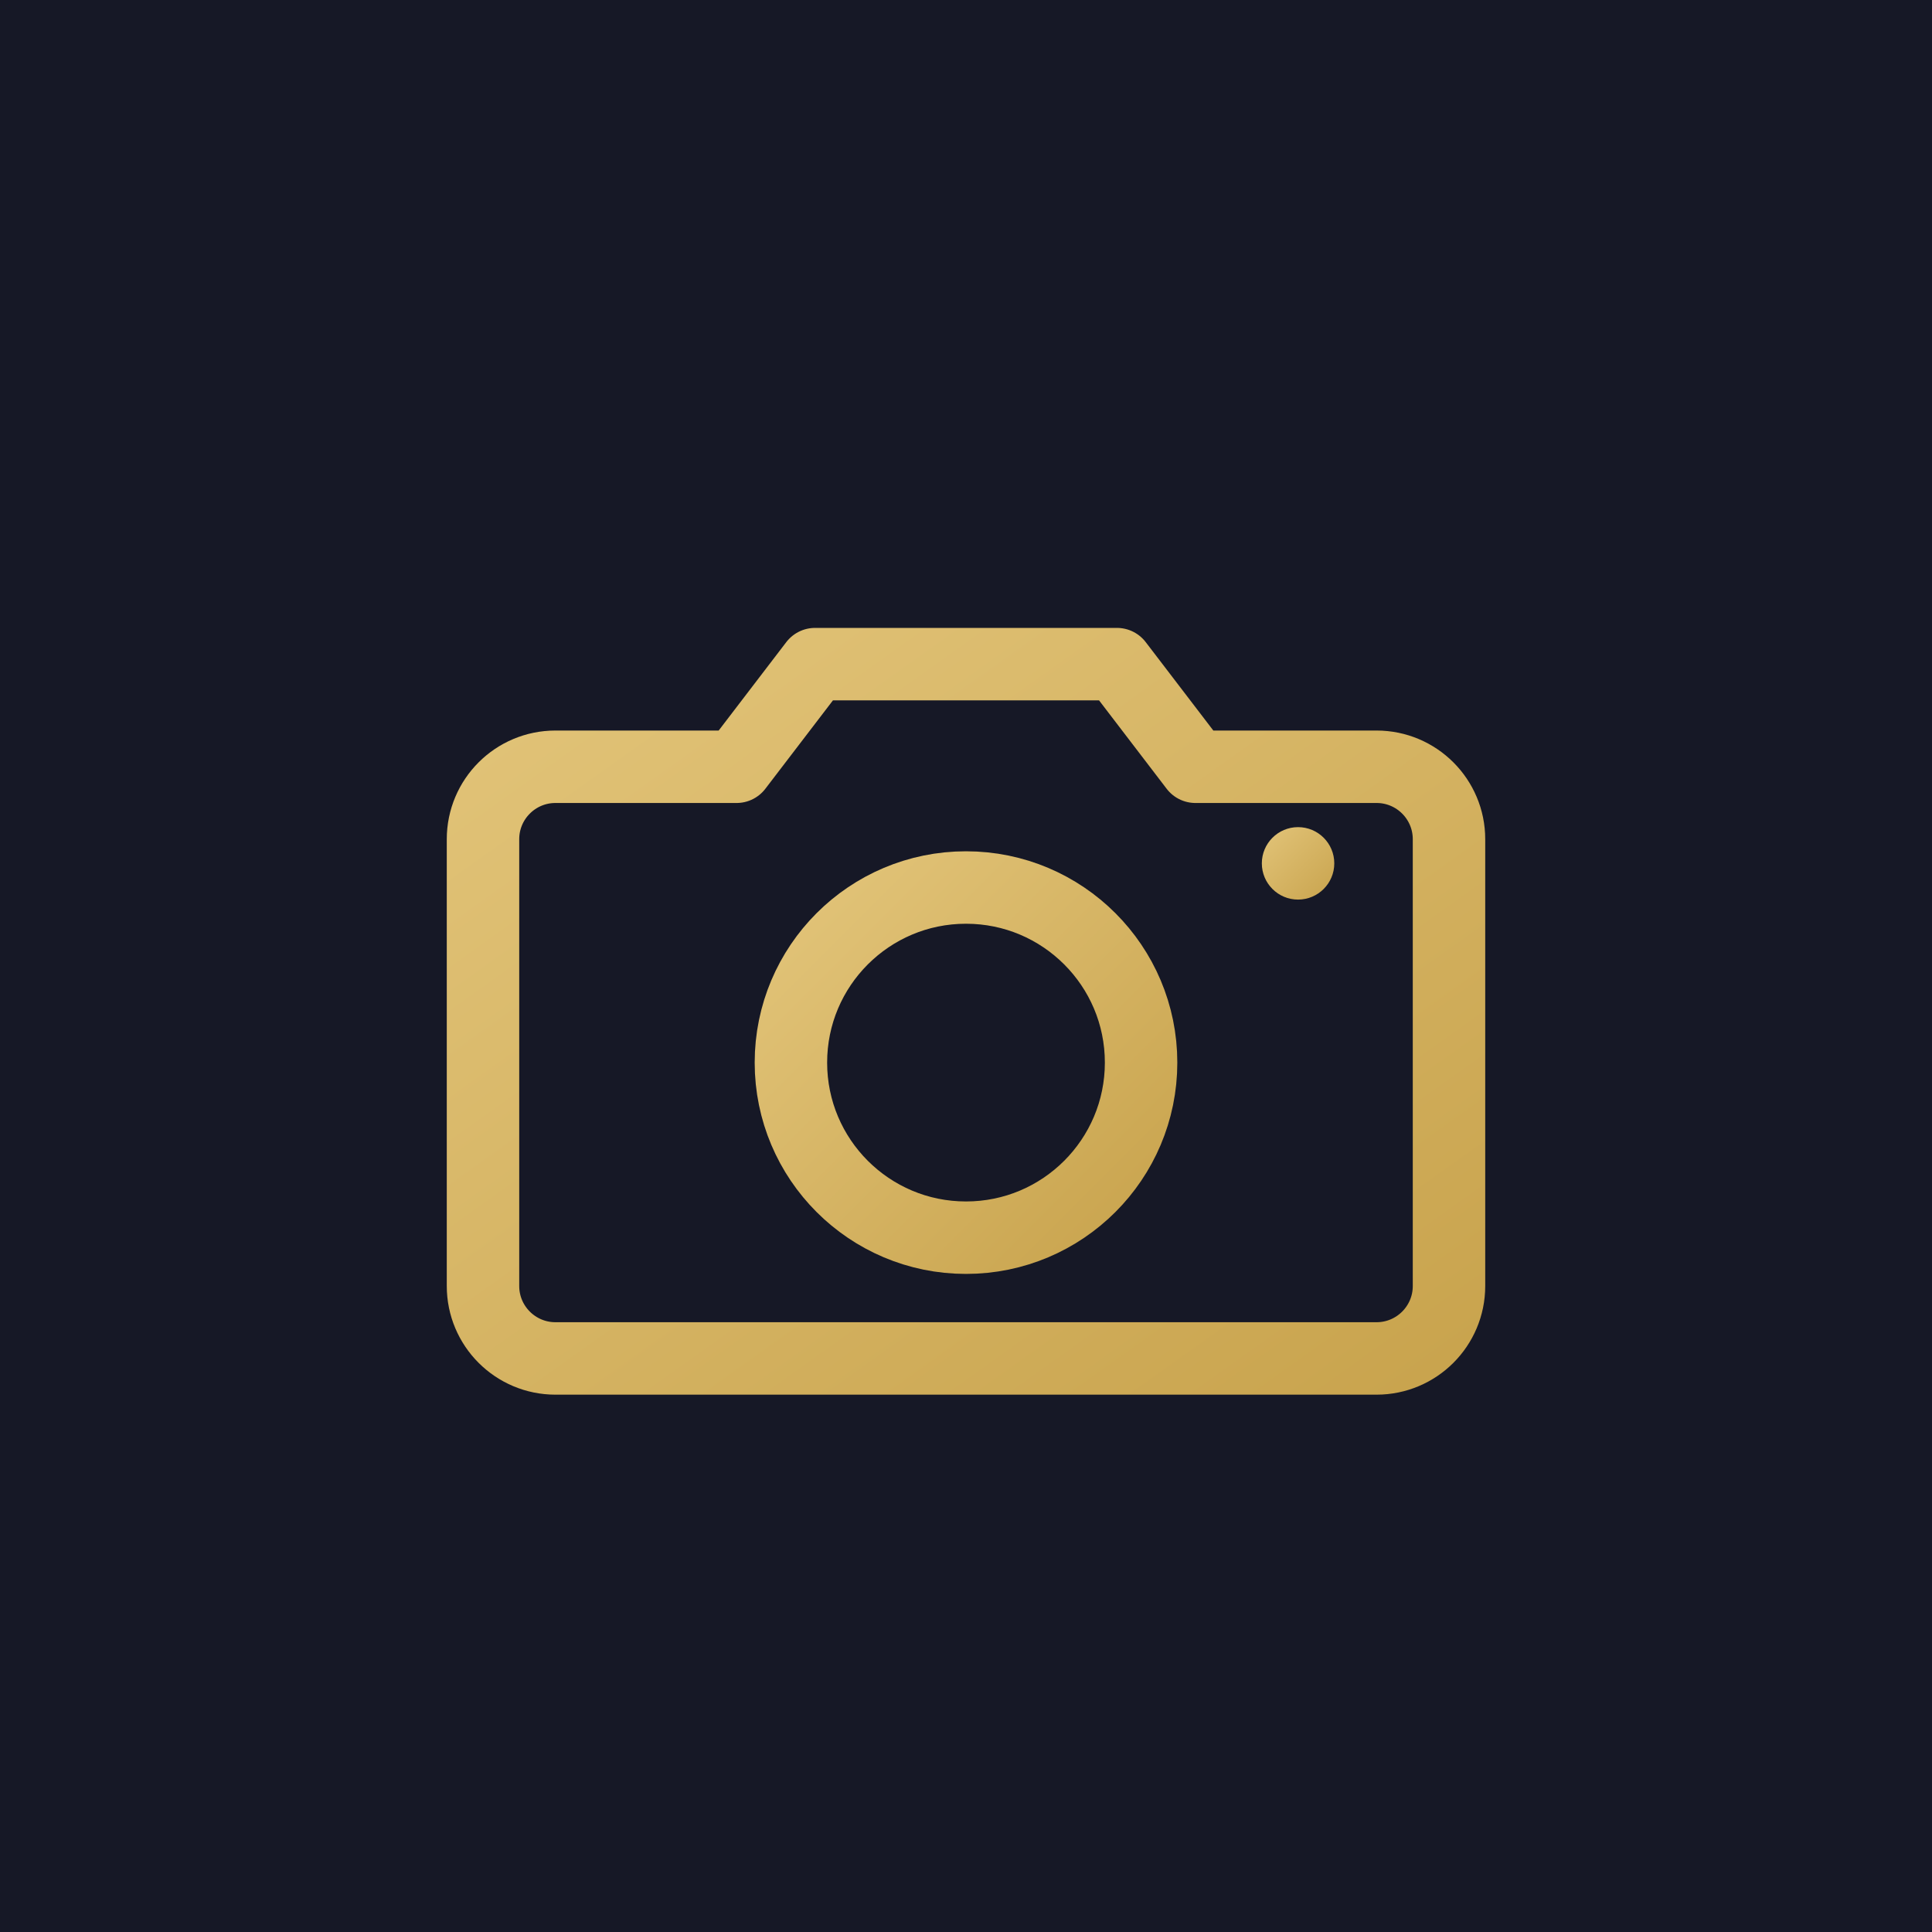
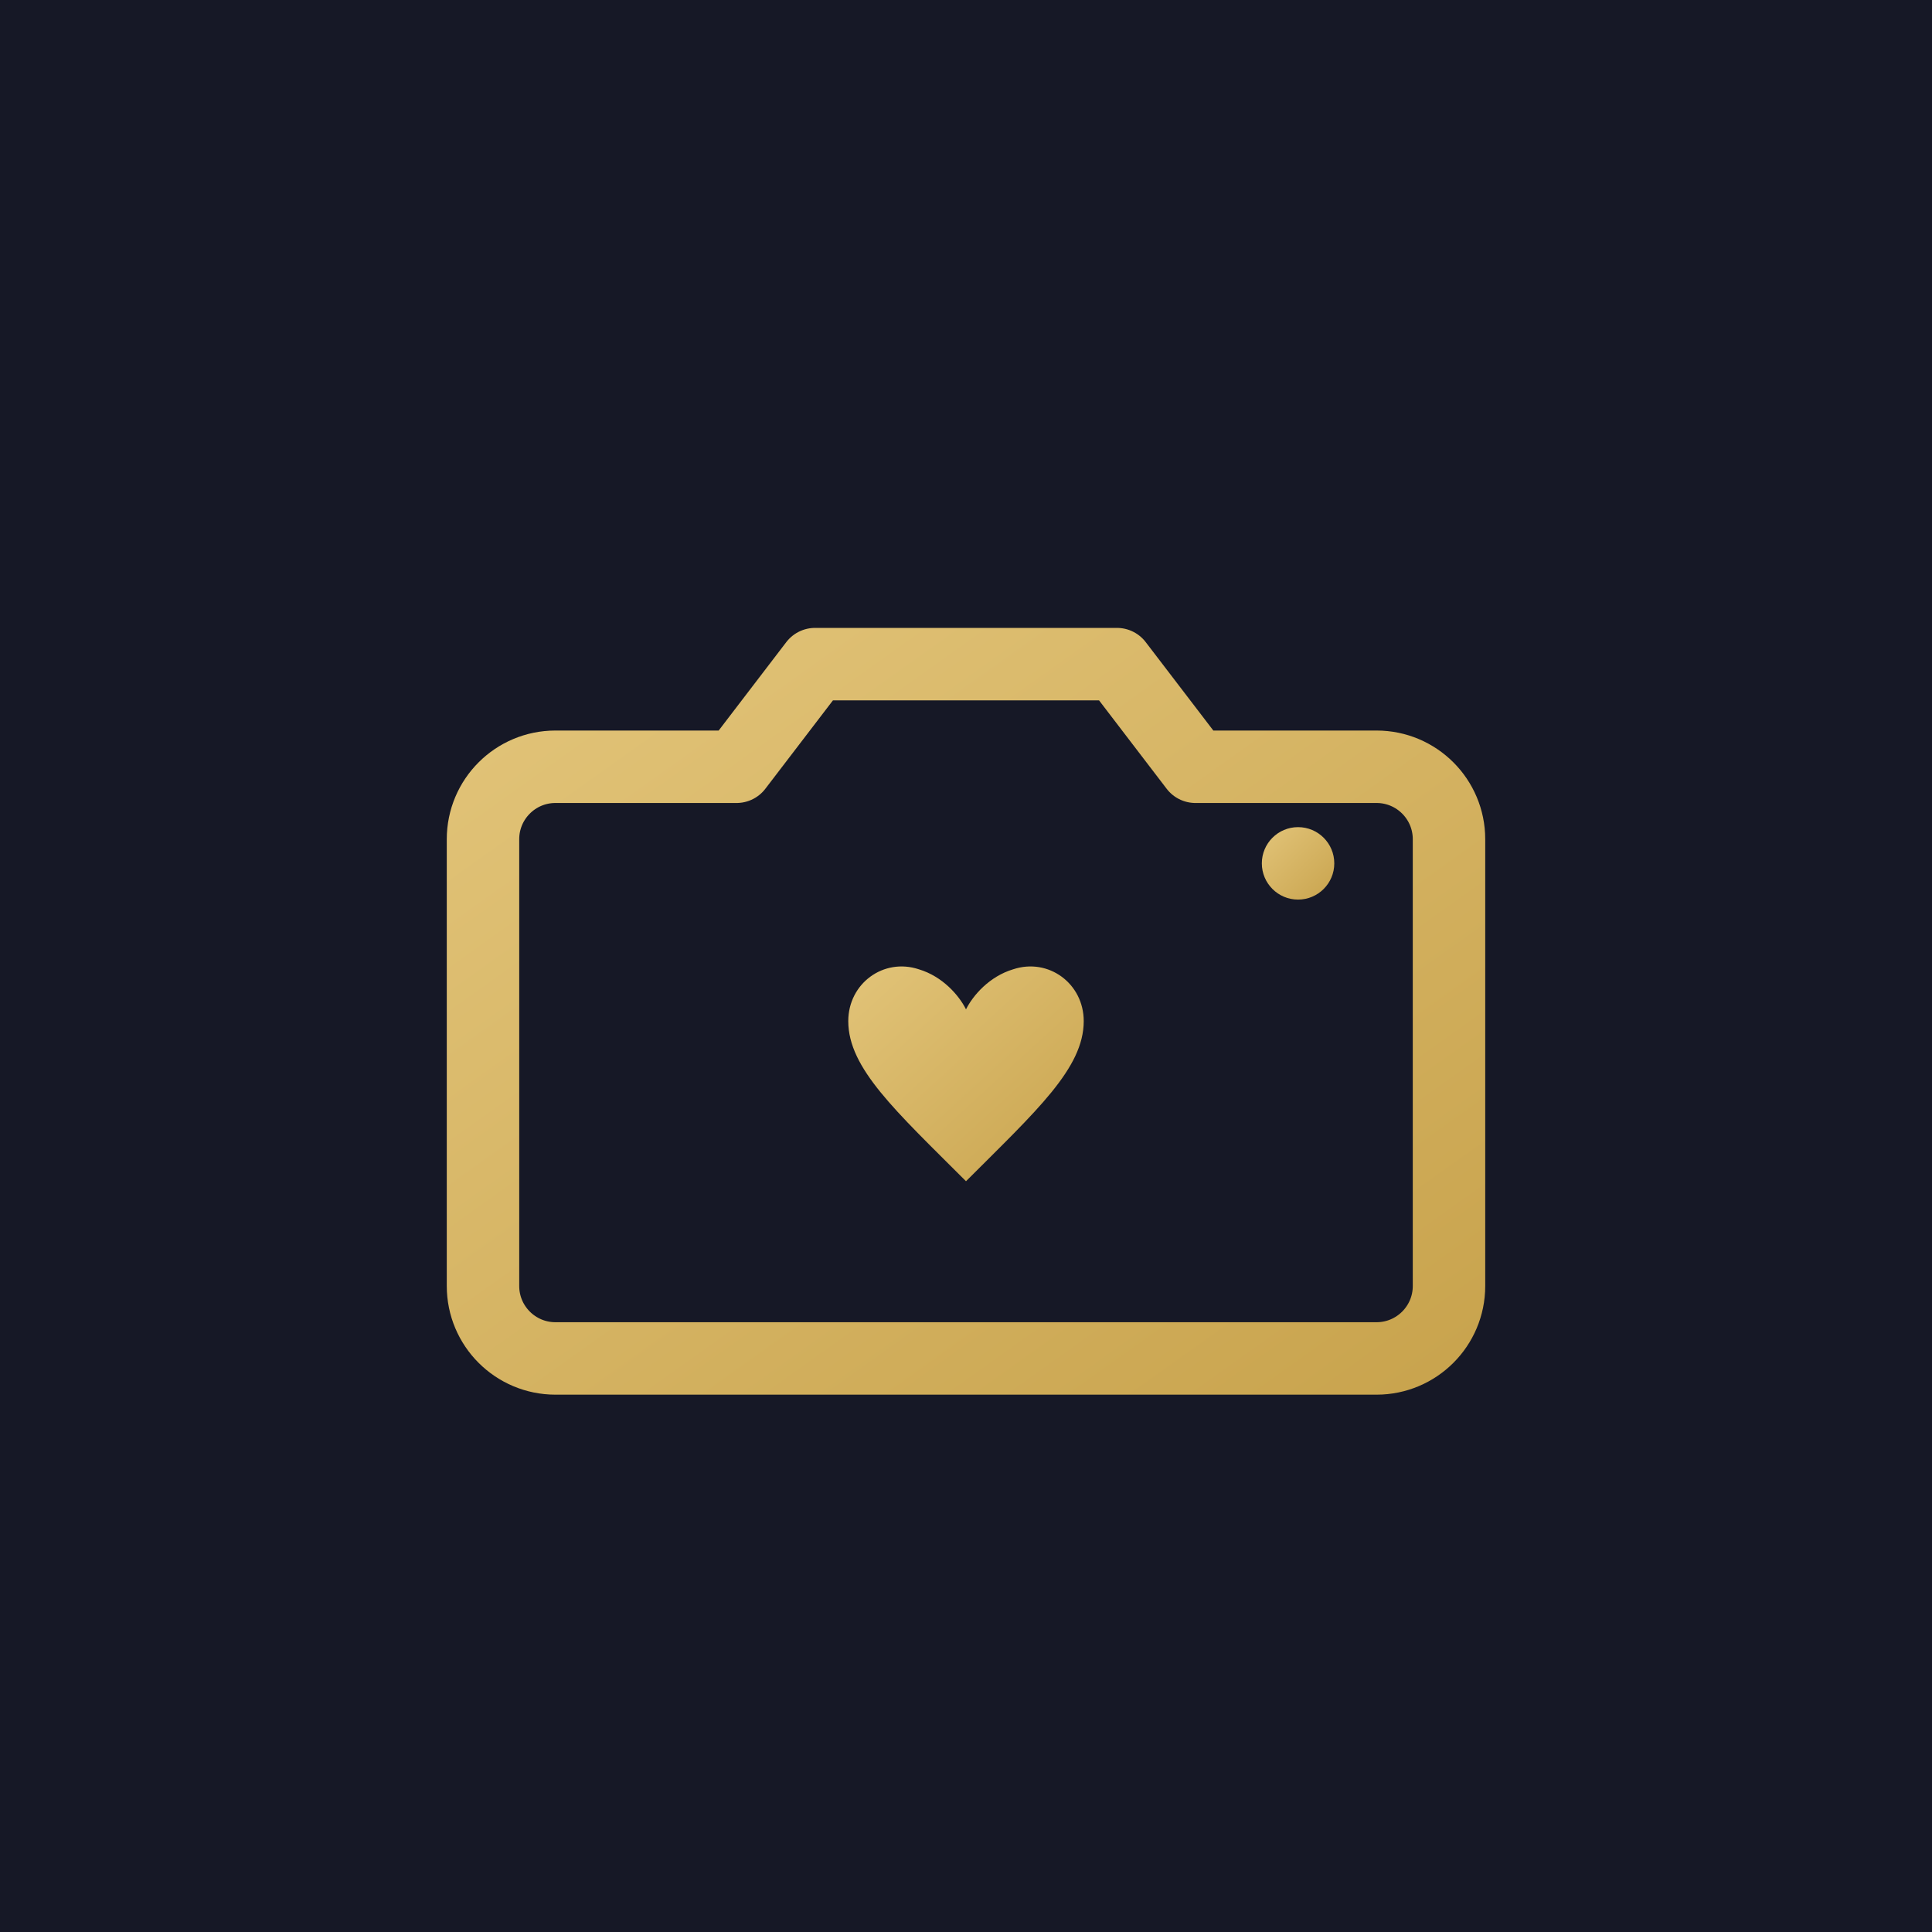
- <svg xmlns="http://www.w3.org/2000/svg" width="512" height="512" viewBox="0 0 512 512" role="img" aria-label="Foto-Challenge">
+ <svg xmlns="http://www.w3.org/2000/svg" width="512" height="512" viewBox="0 0 512 512" role="img" aria-label="Knips">
  <defs>
    <linearGradient id="goldm" x1="0" y1="0" x2="1" y2="1">
      <stop offset="0" stop-color="#e2c479" />
      <stop offset="1" stop-color="#c9a44e" />
    </linearGradient>
  </defs>
  <rect width="512" height="512" fill="#161826" />
-   <g transform="translate(51.2 51.2) scale(0.8)" fill="none" stroke="url(#goldm)" stroke-width="24" stroke-linejoin="round" stroke-linecap="round">
-     <path d="M120 190 h60 l26 -34 h100 l26 34 h60 a24 24 0 0 1 24 24 v148 a24 24 0 0 1 -24 24 H120 a24 24 0 0 1 -24 -24 V214 a24 24 0 0 1 24 -24 Z" />
-     <circle cx="256" cy="288" r="58" />
-     <circle cx="366" cy="222" r="12" fill="url(#goldm)" stroke="none" />
+   <g transform="translate(51.2 51.2) scale(0.8)">
+     <path fill="none" stroke="url(#goldm)" stroke-width="24" stroke-linejoin="round" stroke-linecap="round" d="M120 190 h60 l26 -34 h100 l26 34 h60 a24 24 0 0 1 24 24 v148 a24 24 0 0 1 -24 24 H120 a24 24 0 0 1 -24 -24 V214 a24 24 0 0 1 24 -24 Z" />
+     <path fill="url(#goldm)" transform="translate(256,300) scale(78)" d="M0 0.35 C -0.30 0.05, -0.50 -0.13, -0.50 -0.33 C -0.50 -0.49, -0.35 -0.60, -0.20 -0.55 C -0.10 -0.52, -0.03 -0.44, 0 -0.38 C 0.03 -0.44, 0.10 -0.52, 0.20 -0.55 C 0.35 -0.60, 0.50 -0.49, 0.50 -0.33 C 0.50 -0.13, 0.30 0.05, 0 0.35 Z" />
+     <circle cx="366" cy="222" r="12" fill="url(#goldm)" />
  </g>
</svg>
